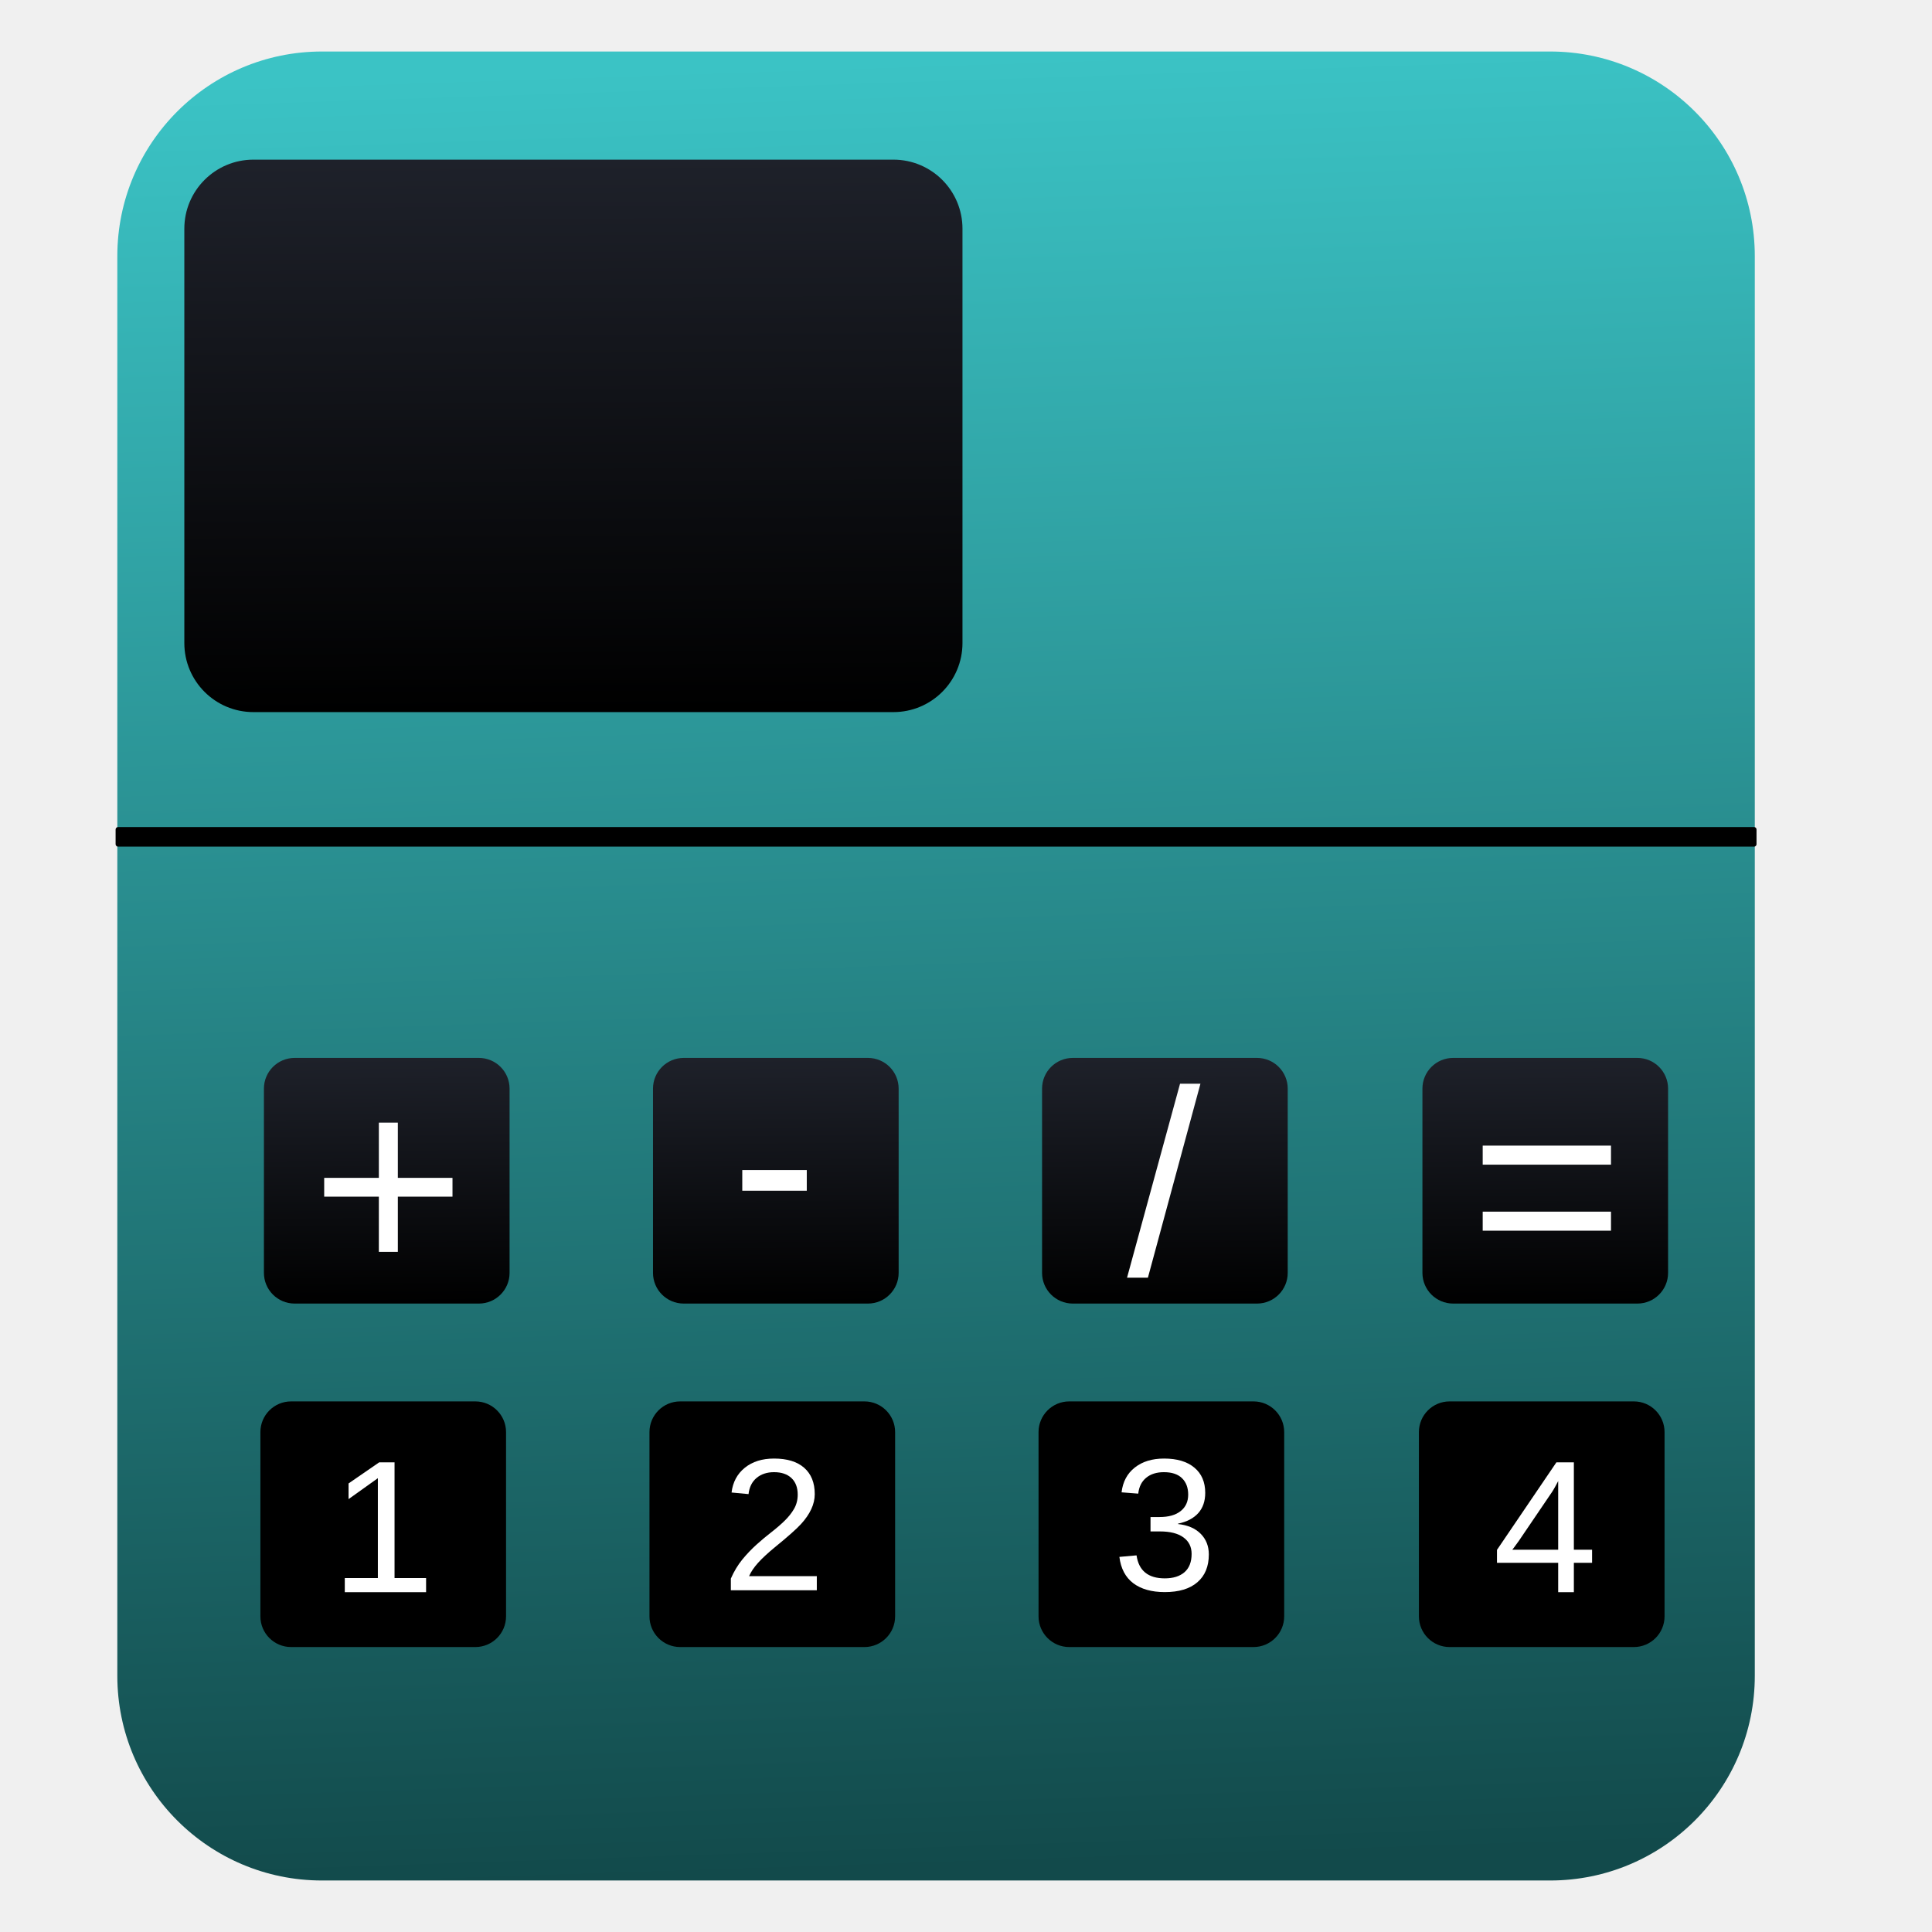
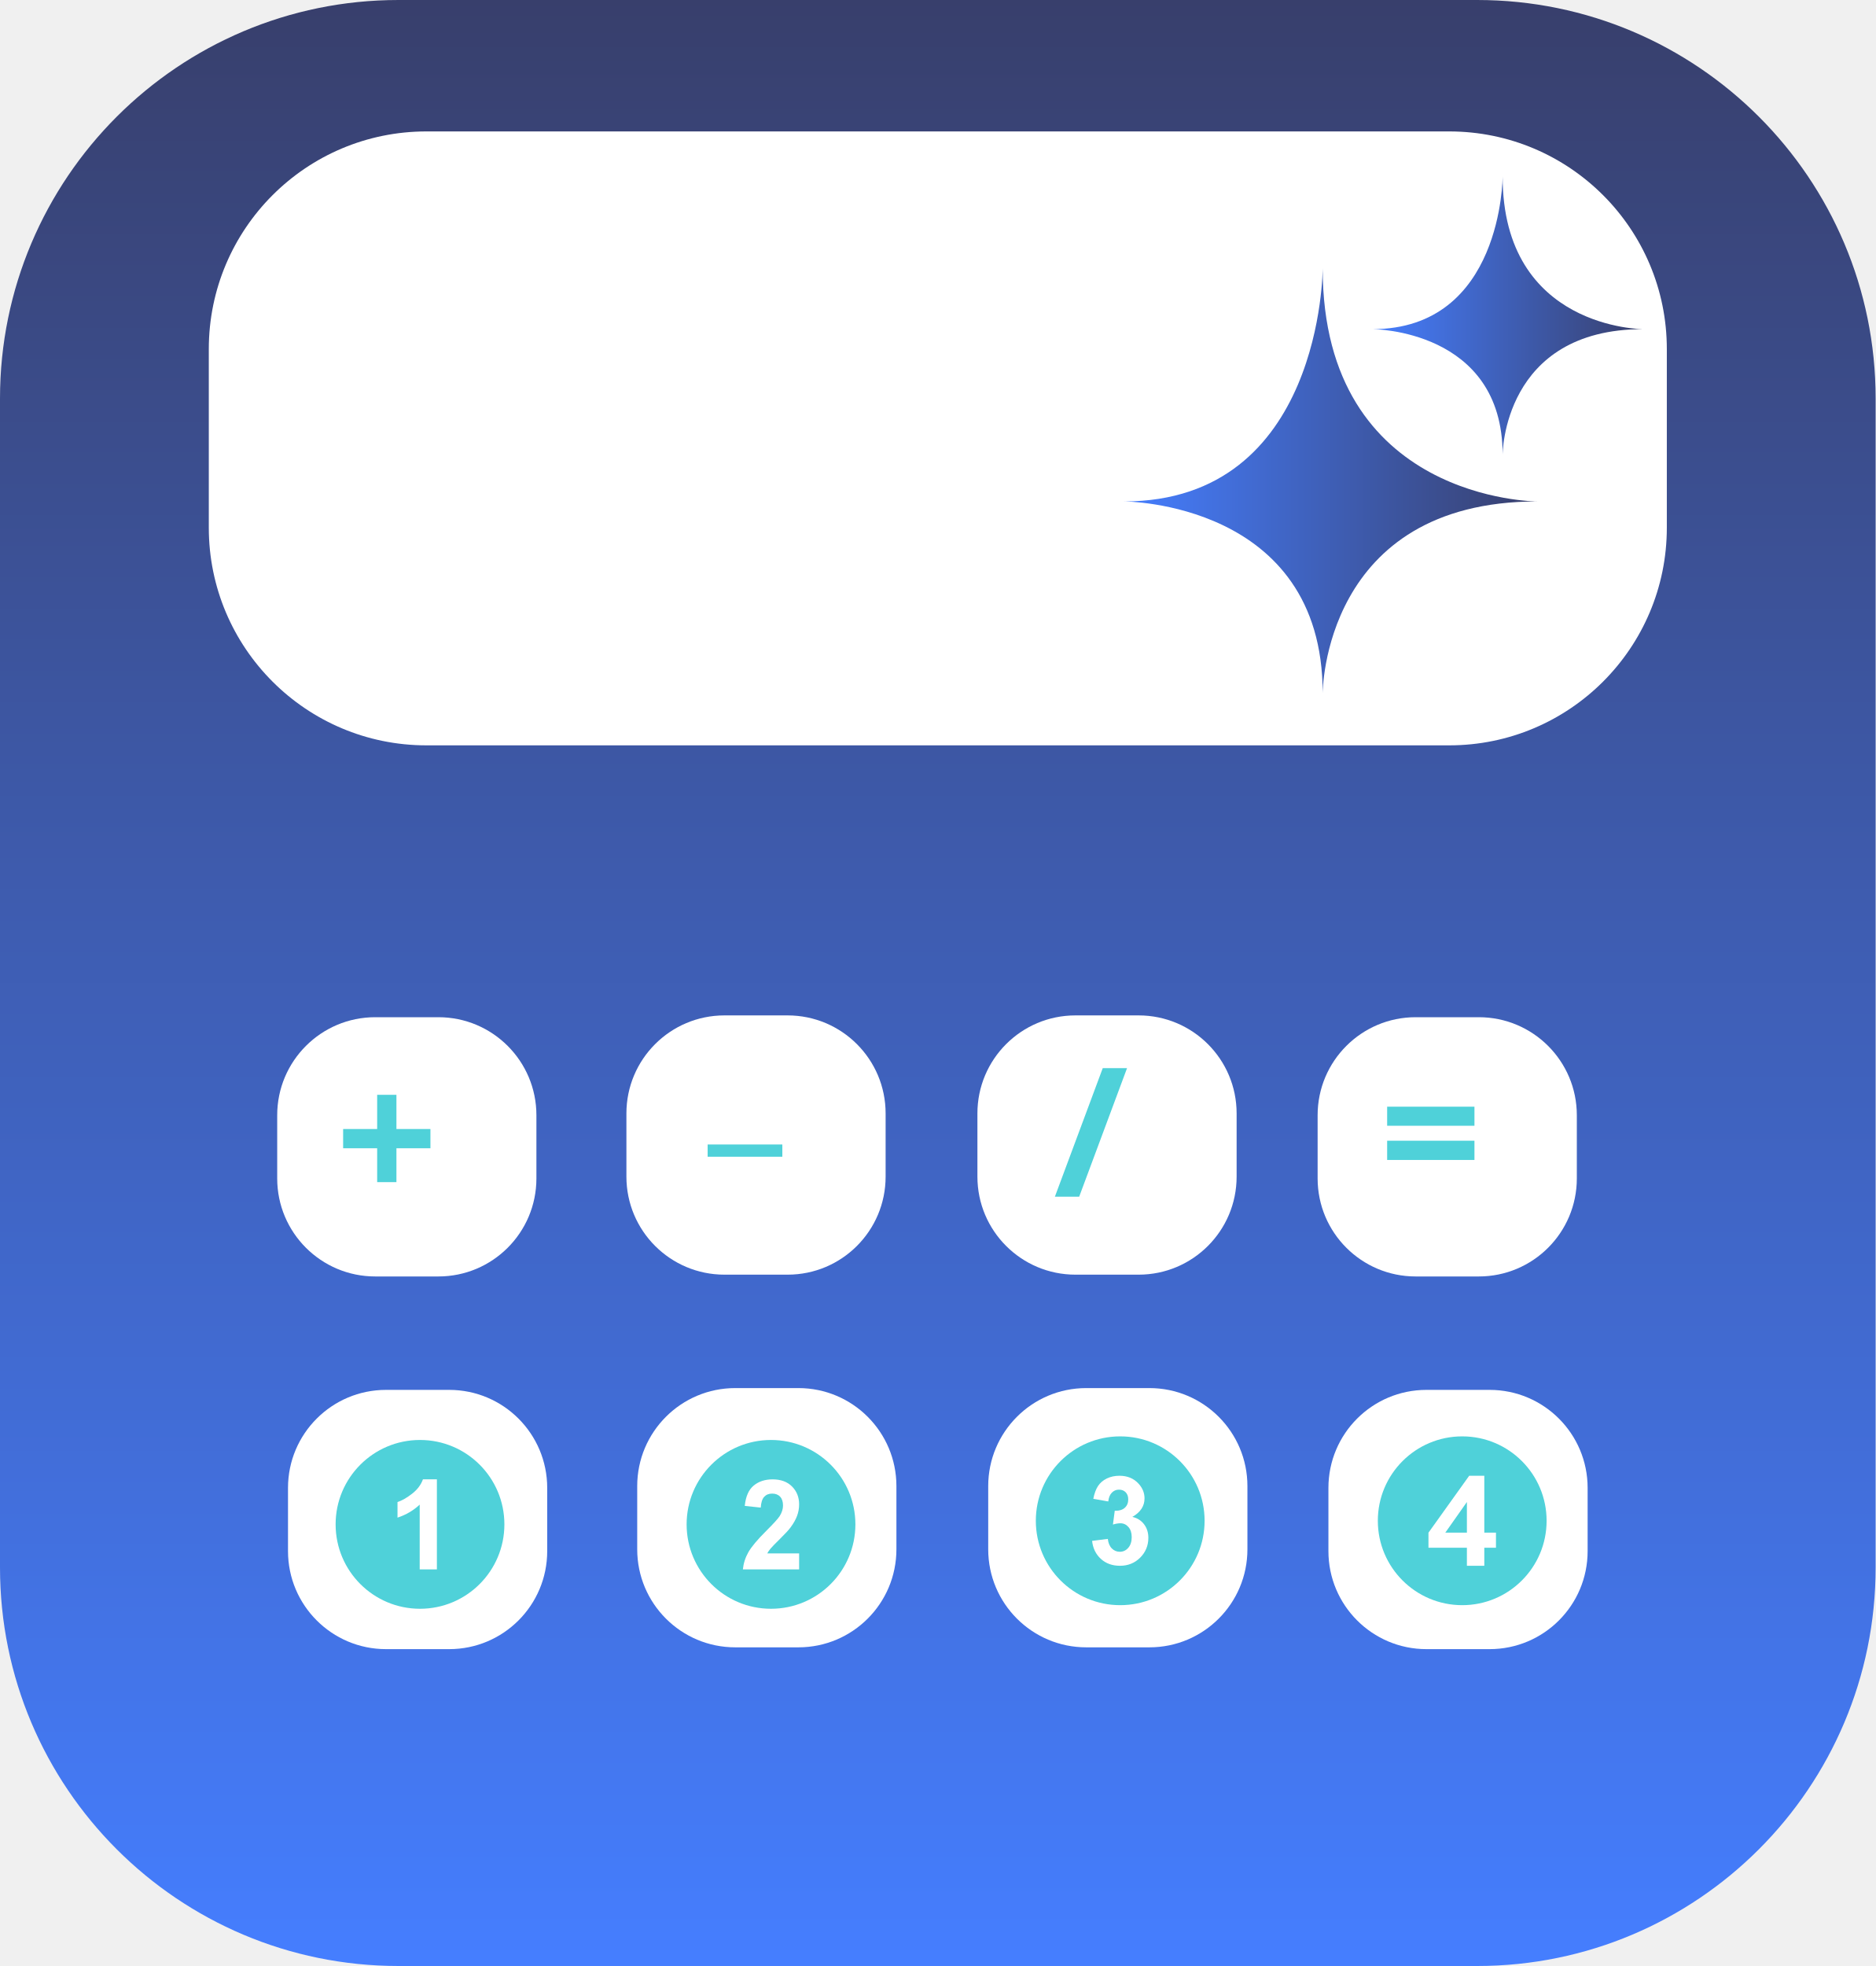
- <svg xmlns="http://www.w3.org/2000/svg" version="1.1" viewBox="0 0 512 512">
-   <path d="" fill-rule="nonzero" transform="matrix(1, 0, 0, 1, 0, 0)" fill="#ffffff" fill-opacity="0" stroke="#000000" stroke-width="1" stroke-linecap="round" stroke-linejoin="round" opacity="1" id="Path" />
-   <g opacity="1" id="SimpleCalculator">
-     <rect x="31.092" y="13.65" width="433.947" height="484.701" rx="54.243" ry="54.243" transform="matrix(1, 0, 0, 1, 0, 4.7683716E-06)" fill="url(#linearGradient0)" stroke="#6363af" stroke-width="0" opacity="1" id="Rectangle" />
-     <rect x="48.85" y="42.308" width="206.216" height="146.407" rx="18.301" ry="18.301" transform="matrix(1, 0, 0, 1, 0, 4.7683716E-06)" fill="url(#linearGradient1)" stroke="#000000" stroke-width="0" opacity="1" id="Rectangle" />
-     <text x="-200.977" y="190.584" font-size="12" font-family="Arial" font-weight="normal" font-style="normal" transform="matrix(1, 0, 0, 1, 0, 4.7683716E-06)" fill="#000000" fill-opacity="1" stroke="#ffffff" stroke-width="0" opacity="1" id="Text" />
-     <g opacity="1" id="New folder 1">
-       <rect x="48.85" y="242.294" width="65.1" height="65.1" rx="8.138" ry="8.138" transform="matrix(0.9999999, 0, -2.0249856E-15, 1, 20.15784, 129.0907)" fill="#000000" fill-opacity="1" stroke="#000000" stroke-width="0" opacity="1" id="Rectangle" />
-       <text x="73.147" y="266.591" font-size="50" font-family="Arial" font-weight="normal" font-style="normal" transform="matrix(1, 0, 0, 1, 14.41071, 155.3437)" fill="#ffffff" fill-opacity="1" stroke="#ffffff" stroke-width="0" opacity="1" id="Text">1</text>
+ <svg xmlns="http://www.w3.org/2000/svg" xmlns:xlink="http://www.w3.org/1999/xlink" id="Layer_1" data-name="Layer 1" viewBox="0 0 1042 1092">
+   <defs>
+     <style>
+       .cls-1 {
+         fill: url(#linear-gradient-2);
+       }
+ 
+       .cls-2 {
+         fill: #fff;
+       }
+ 
+       .cls-3 {
+         font-family: Tahoma-Bold, Tahoma;
+         font-size: 100px;
+         font-weight: 700;
+       }
+ 
+       .cls-3, .cls-4 {
+         fill: #4fd1d9;
+       }
+ 
+       .cls-5 {
+         fill: url(#linear-gradient-3);
+       }
+ 
+       .cls-6 {
+         fill: url(#linear-gradient);
+       }
+     </style>
+     <linearGradient id="linear-gradient" x1="521" y1="1092" x2="521" y2="0" gradientUnits="userSpaceOnUse">
+       <stop offset="0" stop-color="#457eff" />
+       <stop offset="1" stop-color="#383f6c" />
+     </linearGradient>
+     <linearGradient id="linear-gradient-2" x1="624.36" y1="267" x2="854" y2="267" xlink:href="#linear-gradient" />
+     <linearGradient id="linear-gradient-3" x1="762.46" y1="175.27" x2="912.84" y2="175.27" xlink:href="#linear-gradient" />
+   </defs>
+   <rect class="cls-6" width="1042" height="1092" rx="221.37" ry="221.37" />
+   <g id="Layer_2" data-name="Layer 2">
+     <rect class="cls-2" x="160" y="772" width="144" height="144" rx="54.45" ry="54.45" />
+     <g>
+       <circle class="cls-4" cx="233.33" cy="846.7" r="46.88" />
+       <path class="cls-2" d="M242.7,871.7h-9.54v-35.97c-3.49,3.26-7.6,5.67-12.33,7.23v-8.66c2.49-.81,5.2-2.36,8.12-4.64,2.92-2.27,4.92-4.93,6.01-7.97h7.75v50Z" />
    </g>
-     <g opacity="1" id="New folder 1">
-       <rect x="48.85" y="242.294" width="65.1" height="65.1" rx="8.138" ry="8.138" transform="matrix(0.9999999, -8.2651167E-16, -2.0249856E-15, 1, 21.09235, 38.06511)" fill="url(#linearGradient2)" stroke="#000000" stroke-width="0" opacity="1" id="Rectangle" />
-       <text x="73.147" y="266.591" font-size="70" font-family="Arial" font-weight="normal" font-style="normal" transform="matrix(0.9999999, -8.2651167E-16, -2.0249856E-15, 1, 9.345215, 71.31799)" fill="#ffffff" fill-opacity="1" stroke="#ffffff" stroke-width="0" opacity="1" id="Text">+</text>
+     <rect class="cls-2" x="354" y="771" width="144" height="144" rx="54.45" ry="54.45" />
+     <g>
+       <circle class="cls-4" cx="428.33" cy="846.7" r="46.88" />
+       <path class="cls-2" d="M443.95,862.83v8.87h-31.25c.34-3.35,1.35-6.53,3.05-9.53,1.69-3,5.03-6.98,10.02-11.94,4.02-4.01,6.48-6.72,7.39-8.15,1.22-1.97,1.84-3.92,1.84-5.84,0-2.13-.53-3.77-1.6-4.91-1.07-1.15-2.54-1.72-4.43-1.72s-3.34.6-4.44,1.8c-1.1,1.2-1.73,3.2-1.9,5.98l-8.88-.95c.53-5.25,2.19-9.02,4.98-11.31,2.79-2.28,6.28-3.43,10.47-3.43,4.59,0,8.2,1.33,10.82,3.97s3.93,5.95,3.93,9.88c0,2.24-.38,4.38-1.13,6.4-.75,2.03-1.94,4.15-3.57,6.37-1.08,1.47-3.03,3.59-5.84,6.35-2.81,2.77-4.59,4.6-5.34,5.5-.75.9-1.36,1.79-1.82,2.65h17.7Z" />
    </g>
-     <g opacity="1" id="New folder 1">
-       <rect x="48.85" y="242.294" width="65.1" height="65.1" rx="8.138" ry="8.138" transform="matrix(0.9999999, 0, -2.0249858E-15, 1, 123.2658, 129.0907)" fill="#000000" fill-opacity="1" stroke="#000000" stroke-width="0" opacity="1" id="Rectangle" />
-       <text x="73.147" y="266.591" font-size="50" font-family="Arial" font-weight="normal" font-style="normal" transform="matrix(1, 0, -1.149781E-13, 1, 118.0186, 154.8437)" fill="#ffffff" fill-opacity="1" stroke="#ffffff" stroke-width="0" opacity="1" id="Text">2</text>
+     <rect class="cls-2" x="549" y="771" width="144" height="144" rx="54.45" ry="54.45" />
+     <g>
+       <circle class="cls-4" cx="622.33" cy="844.7" r="46.88" />
+       <path class="cls-2" d="M606.7,855.87l8.73-1.1c.28,2.32,1.03,4.09,2.25,5.31,1.22,1.22,2.7,1.84,4.43,1.84,1.86,0,3.43-.74,4.7-2.2,1.27-1.47,1.91-3.45,1.91-5.95,0-2.36-.61-4.23-1.83-5.61-1.22-1.38-2.7-2.07-4.46-2.07-1.16,0-2.54.23-4.14.7l1-7.65c2.44.07,4.3-.49,5.58-1.65,1.28-1.17,1.92-2.72,1.92-4.66,0-1.65-.47-2.96-1.41-3.94-.94-.98-2.19-1.47-3.75-1.47s-2.85.55-3.95,1.67-1.75,2.74-1.99,4.88l-8.31-1.47c.58-2.96,1.45-5.33,2.62-7.1,1.16-1.77,2.79-3.16,4.88-4.18,2.08-1.01,4.42-1.52,7.01-1.52,4.43,0,7.98,1.47,10.65,4.41,2.2,2.4,3.3,5.12,3.3,8.15,0,4.3-2.26,7.73-6.77,10.29,2.7.6,4.85,1.95,6.47,4.04,1.61,2.09,2.42,4.62,2.42,7.58,0,4.3-1.51,7.96-4.52,10.99-3.02,3.03-6.77,4.54-11.26,4.54-4.26,0-7.79-1.28-10.59-3.82-2.8-2.55-4.43-5.89-4.88-10Z" />
    </g>
-     <g opacity="1" id="New folder 1">
-       <rect x="48.85" y="242.294" width="65.1" height="65.1" rx="8.138" ry="8.138" transform="matrix(0.9999999, -8.265117E-16, -2.0249858E-15, 1, 124.2003, 38.06511)" fill="url(#linearGradient3)" stroke="#000000" stroke-width="0" opacity="1" id="Rectangle" />
-       <text x="73.147" y="266.591" font-size="70" font-family="Arial" font-weight="normal" font-style="normal" transform="matrix(0.9999999, -8.265117E-16, -1.9018391E-12, 1, 120.4532, 64.81805)" fill="#ffffff" fill-opacity="1" stroke="#ffffff" stroke-width="0" opacity="1" id="Text">-</text>
+     <rect class="cls-2" x="738" y="772" width="144" height="144" rx="54.45" ry="54.45" />
+     <g>
+       <circle class="cls-4" cx="812.33" cy="844.7" r="46.88" />
+       <path class="cls-2" d="M814.93,851.29v-17.02l-11.99,17.02h11.99ZM814.93,869.7v-10.02h-21.35v-8.36l22.62-31.62h8.4v31.59h6.48v8.39h-6.48v10.02h-9.68Z" />
    </g>
-     <g opacity="1" id="New folder 1">
-       <rect x="48.85" y="242.294" width="65.1" height="65.1" rx="8.138" ry="8.138" transform="matrix(0.9999998, 0, -2.0249856E-15, 1, 226.3738, 129.0907)" fill="#000000" fill-opacity="1" stroke="#000000" stroke-width="0" opacity="1" id="Rectangle" />
-       <text x="73.147" y="266.591" font-size="50" font-family="Arial" font-weight="normal" font-style="normal" transform="matrix(1, 0, -2.2676469E-13, 1, 221.5939, 154.8437)" fill="#ffffff" fill-opacity="1" stroke="#ffffff" stroke-width="0" opacity="1" id="Text">3</text>
-     </g>
-     <g opacity="1" id="New folder 1">
-       <rect x="48.85" y="242.294" width="65.1" height="65.1" rx="8.138" ry="8.138" transform="matrix(0.9999998, -8.265116E-16, -2.0249856E-15, 1, 227.3083, 38.06511)" fill="url(#linearGradient4)" stroke="#000000" stroke-width="0" opacity="1" id="Rectangle" />
-       <text x="73.147" y="266.591" font-size="70" font-family="Arial" font-weight="normal" font-style="normal" transform="matrix(1, -8.265118E-16, -1.181091E-15, 1, 225.5284, 71.31805)" fill="#ffffff" fill-opacity="1" stroke="#ffffff" stroke-width="0" opacity="1" id="Text">/</text>
-     </g>
-     <g opacity="1" id="New folder 1">
-       <rect x="48.85" y="242.294" width="65.1" height="65.1" rx="8.138" ry="8.138" transform="matrix(0.9999998, 0, 2.4979637E-14, 1, 327.1737, 129.0907)" fill="#000000" fill-opacity="1" stroke="#000000" stroke-width="0" opacity="1" id="Rectangle" />
-       <text x="73.147" y="266.591" font-size="50" font-family="Arial" font-weight="normal" font-style="normal" transform="matrix(1, 0, 0, 1, 322.4264, 155.3437)" fill="#ffffff" fill-opacity="1" stroke="#ffffff" stroke-width="0" opacity="1" id="Text">4</text>
-     </g>
-     <g opacity="1" id="New folder 1">
-       <rect x="48.85" y="242.294" width="65.1" height="65.1" rx="8.138" ry="8.138" transform="matrix(0.9999998, -8.2651156E-16, 2.4979637E-14, 1, 328.1082, 38.06511)" fill="url(#linearGradient5)" stroke="#000000" stroke-width="0" opacity="1" id="Rectangle" />
-       <text x="73.147" y="266.591" font-size="70" font-family="Arial" font-weight="normal" font-style="normal" transform="matrix(0.9999998, -8.2651156E-16, 2.4979637E-14, 1, 316.3611, 71.31799)" fill="#ffffff" fill-opacity="1" stroke="#ffffff" stroke-width="0" opacity="1" id="Text">=</text>
-     </g>
-     <rect x="48.85" y="220.675" width="434.86" height="5.196" rx="0.65" ry="0.65" transform="matrix(0.9999999, 0, 0, 1, -18.21416, -1.499995)" fill="#000000" fill-opacity="1" stroke="#000000" stroke-width="0" opacity="1" id="Rectangle" />
+     <rect class="cls-2" x="154" y="565" width="144" height="144" rx="54.45" ry="54.45" />
+     <text class="cls-3" transform="translate(186.33 667.7)">
+       <tspan x="0" y="0">+</tspan>
+     </text>
+     <rect class="cls-2" x="348" y="564" width="144" height="144" rx="54.45" ry="54.45" />
+     <text class="cls-3" transform="translate(393.33 626.7)">
+       <tspan x="0" y="0">_</tspan>
+     </text>
+     <rect class="cls-2" x="543" y="564" width="144" height="144" rx="54.45" ry="54.45" />
+     <text class="cls-3" transform="translate(585.33 664.7)">
+       <tspan x="0" y="0">/</tspan>
+     </text>
+     <rect class="cls-2" x="732" y="565" width="144" height="144" rx="54.45" ry="54.45" />
+     <text class="cls-3" transform="translate(766.33 664.7)">
+       <tspan x="0" y="0">=</tspan>
+     </text>
  </g>
-   <defs>
-     <linearGradient x1="0.45" y1="0" x2="0.48" y2="1" id="linearGradient0">
-       <stop stop-color="#3bc3c5" offset="0%" stop-opacity="1" />
-       <stop stop-color="#124a4b" offset="100%" stop-opacity="1" />
-     </linearGradient>
-     <linearGradient x1="0.46" y1="1" x2="0.45" y2="0" id="linearGradient1">
-       <stop stop-color="#000000" offset="0%" stop-opacity="1" />
-       <stop stop-color="#1e212a" offset="100%" stop-opacity="1" />
-     </linearGradient>
-     <linearGradient x1="0.46" y1="1" x2="0.45" y2="0" id="linearGradient2">
-       <stop stop-color="#000000" offset="0%" stop-opacity="1" />
-       <stop stop-color="#1e212a" offset="100%" stop-opacity="1" />
-     </linearGradient>
-     <linearGradient x1="0.46" y1="1" x2="0.45" y2="0" id="linearGradient3">
-       <stop stop-color="#000000" offset="0%" stop-opacity="1" />
-       <stop stop-color="#1e212a" offset="100%" stop-opacity="1" />
-     </linearGradient>
-     <linearGradient x1="0.46" y1="1" x2="0.45" y2="0" id="linearGradient4">
-       <stop stop-color="#000000" offset="0%" stop-opacity="1" />
-       <stop stop-color="#1e212a" offset="100%" stop-opacity="1" />
-     </linearGradient>
-     <linearGradient x1="0.46" y1="1" x2="0.45" y2="0" id="linearGradient5">
-       <stop stop-color="#000000" offset="0%" stop-opacity="1" />
-       <stop stop-color="#1e212a" offset="100%" stop-opacity="1" />
-     </linearGradient>
-   </defs>
+   <rect class="cls-2" x="116" y="73" width="810" height="341" rx="120.9" ry="120.9" />
+   <path class="cls-1" d="M734.81,149s0,129.52-110.45,129.52c0,0,110.45,0,110.45,106.48,0,0,0-106.48,119.19-106.48,0,0-119.19,0-119.19-129.52Z" />
+   <path class="cls-5" d="M834.78,98s0,84.82-72.33,84.82c0,0,72.33,0,72.33,69.73,0,0,0-69.73,78.05-69.73,0,0-78.05,0-78.05-84.82Z" />
</svg>
